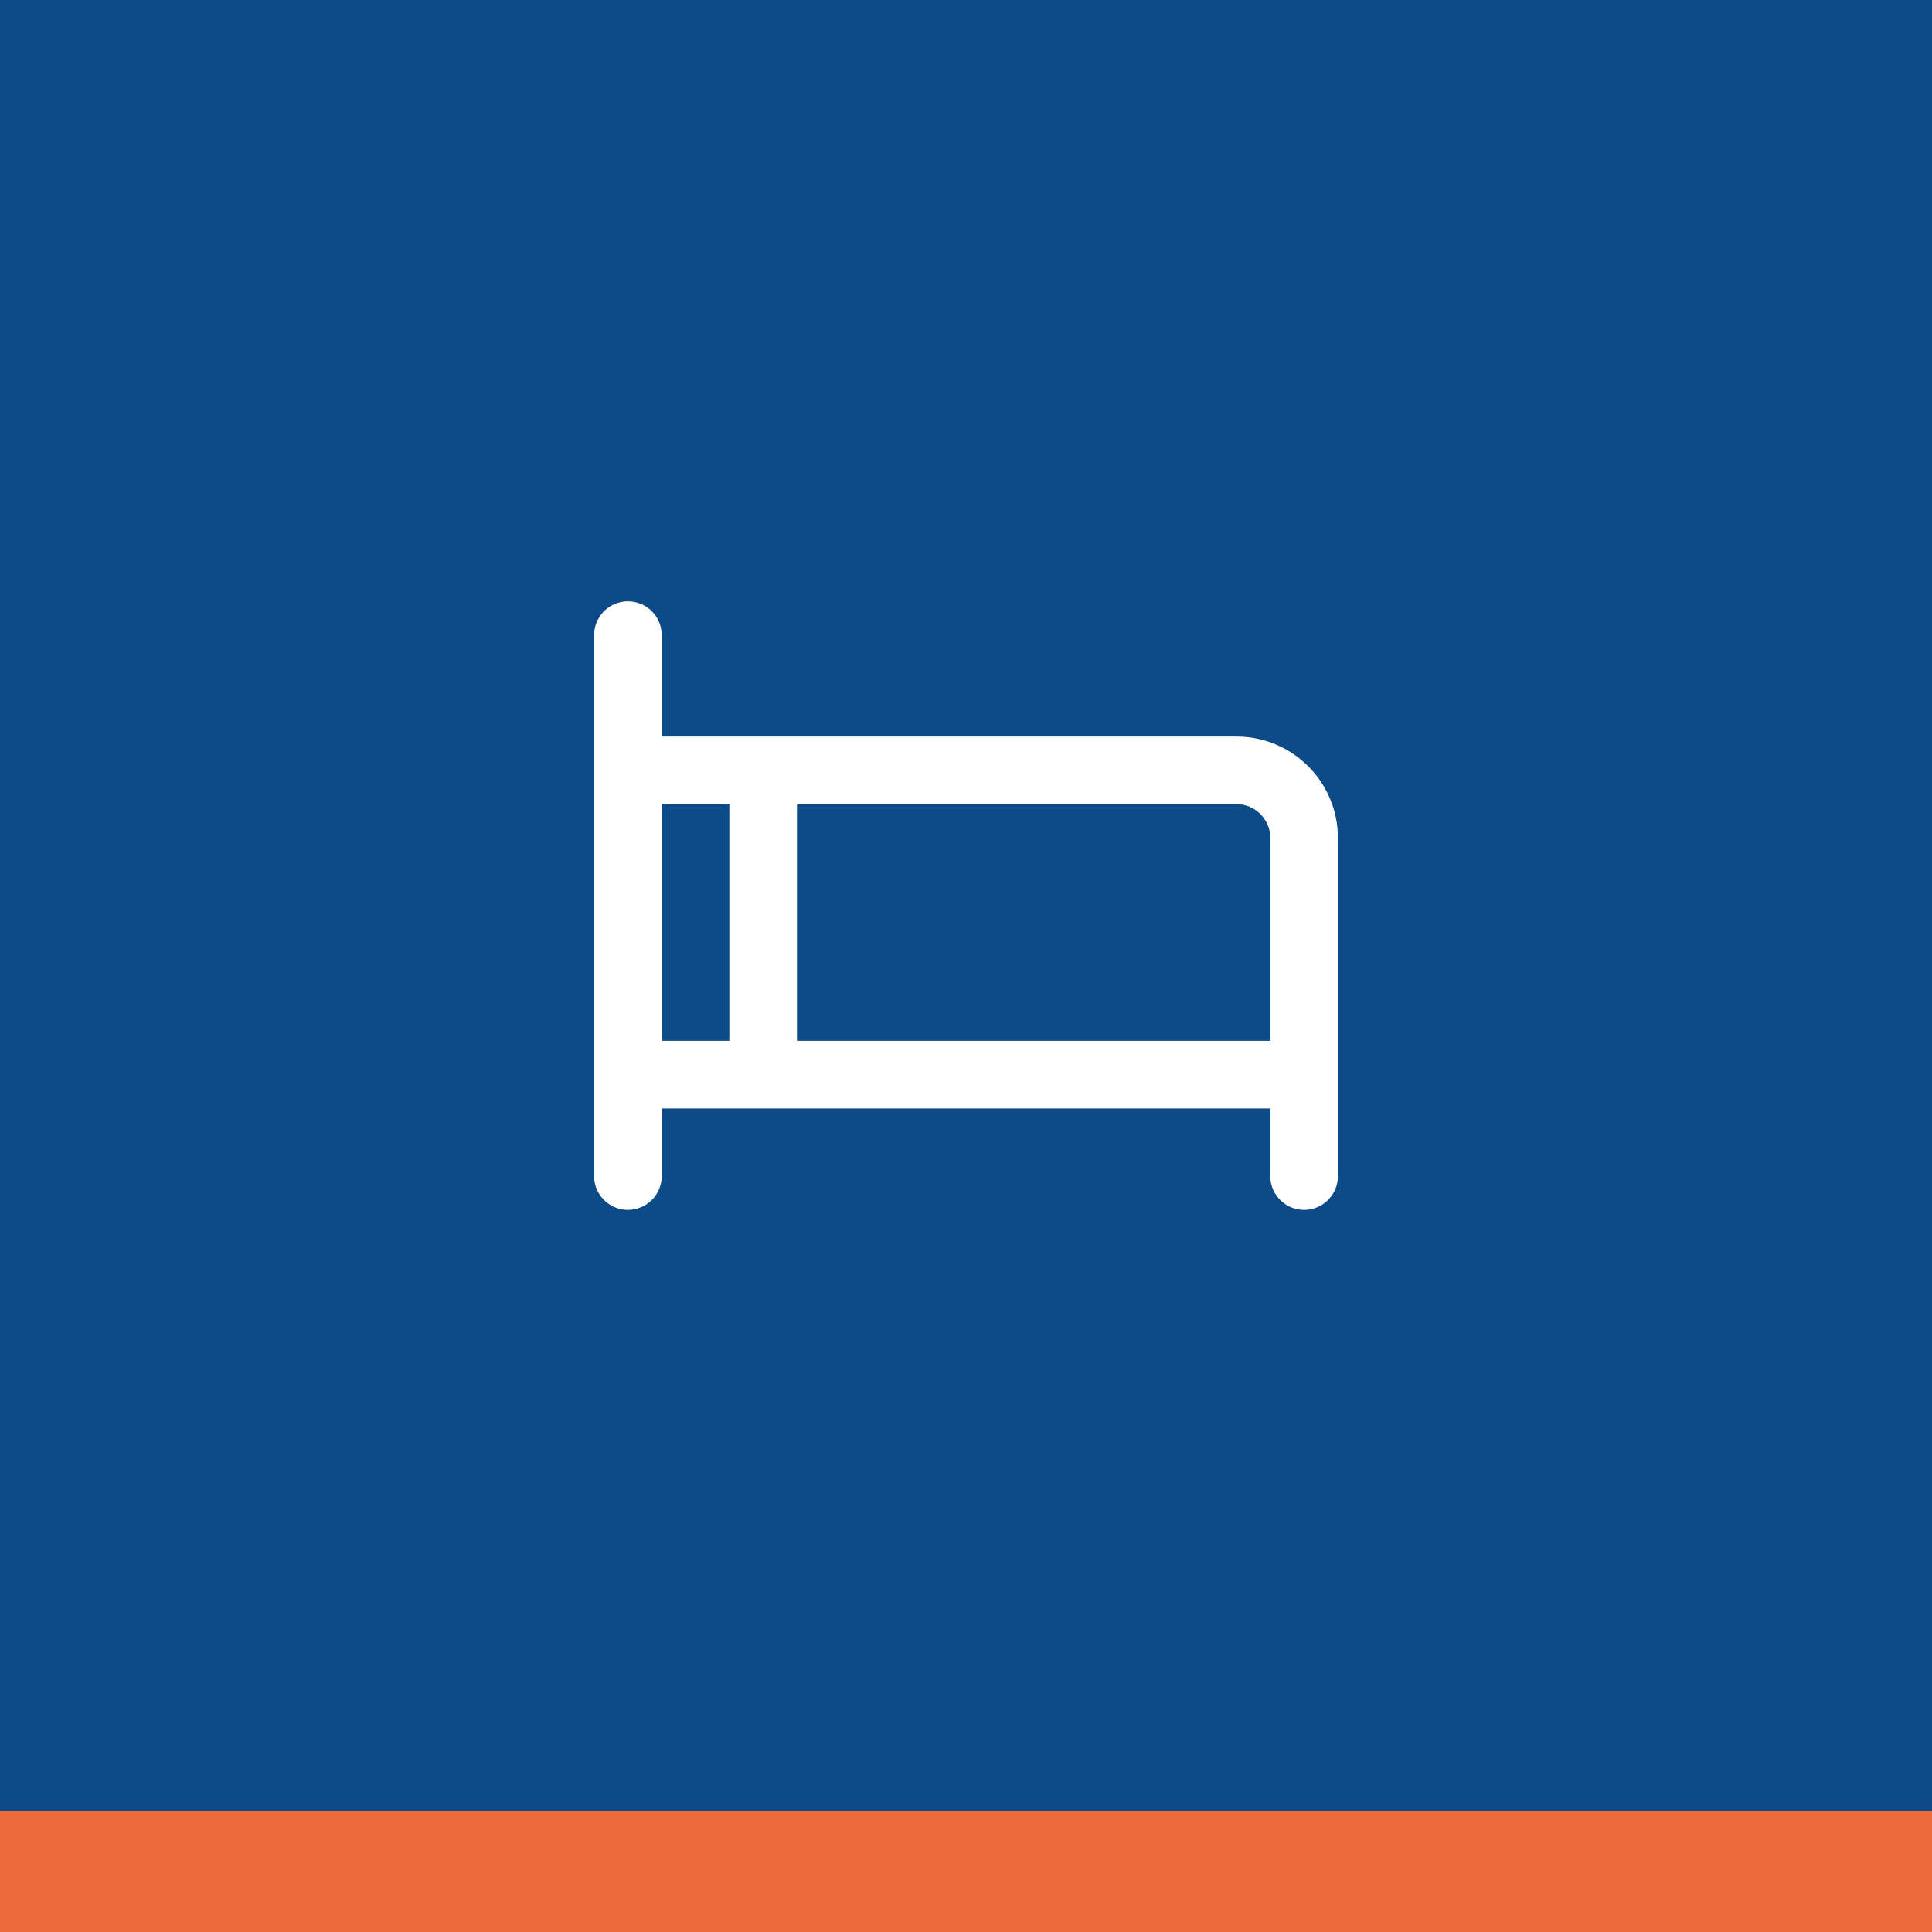
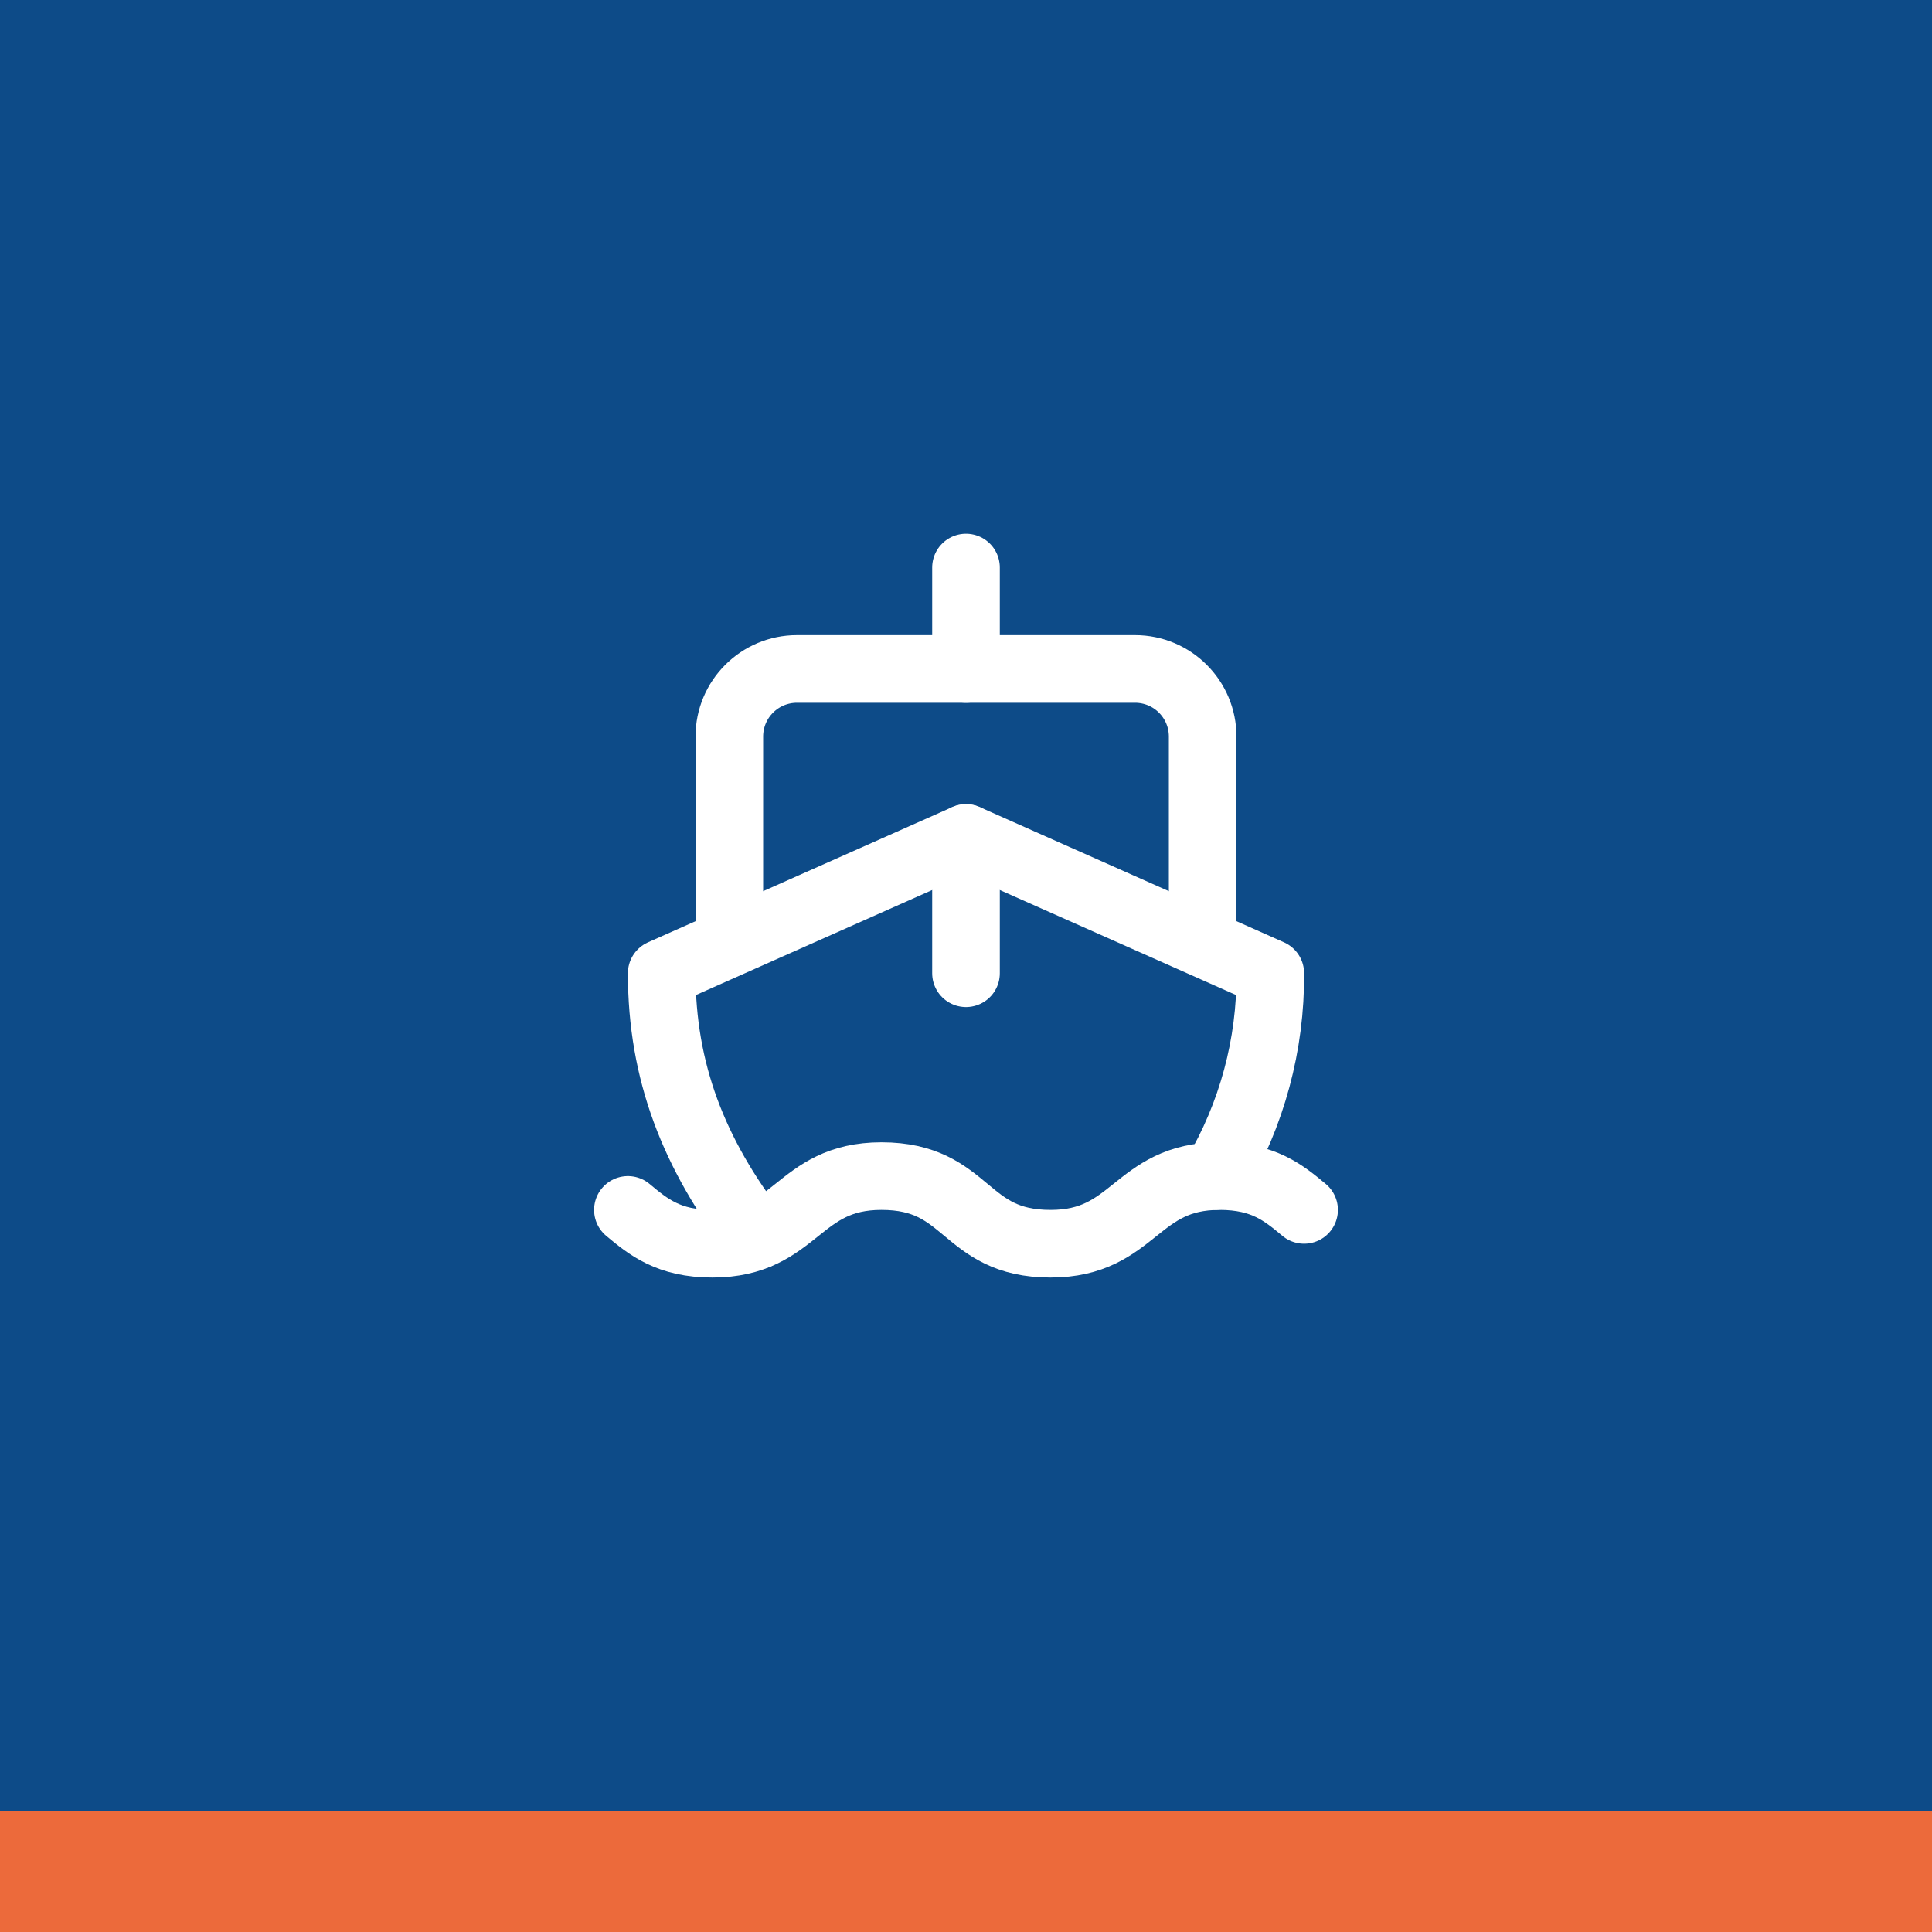
<svg xmlns="http://www.w3.org/2000/svg" width="512" height="512" viewBox="0 0 512 512">
  <rect width="512" height="512" fill="#0d4b88" />
  <rect x="0" y="480" width="512" height="32" fill="#ec6a3b" />
  <g transform="translate(148.48 132.48) scale(8.96)" fill="none" stroke="#ffffff" stroke-width="2" stroke-linecap="round" stroke-linejoin="round">
-     <path d="M2 4v16M2 8h18a2 2 0 0 1 2 2v10M2 17h20M6 8v9" />
+     <path d="M2 21c.6.5 1.2 1 2.5 1 2.5 0 2.5-2 5-2 1.3 0 1.9.5 2.5 1 .6.5 1.2 1 2.5 1 2.5 0 2.5-2 5-2 1.3 0 1.9.5 2.5 1" />
+     <path d="M19.38 20A11.6 11.6 0 0 0 21 14l-9-4-9 4c0 2.9.94 5.34 2.81 7.76" />
+     <path d="M19 13V7a2 2 0 0 0-2-2H7a2 2 0 0 0-2 2v6" />
+     <path d="M12 10v4" />
+     <path d="M12 2v3" />
  </g>
</svg>
